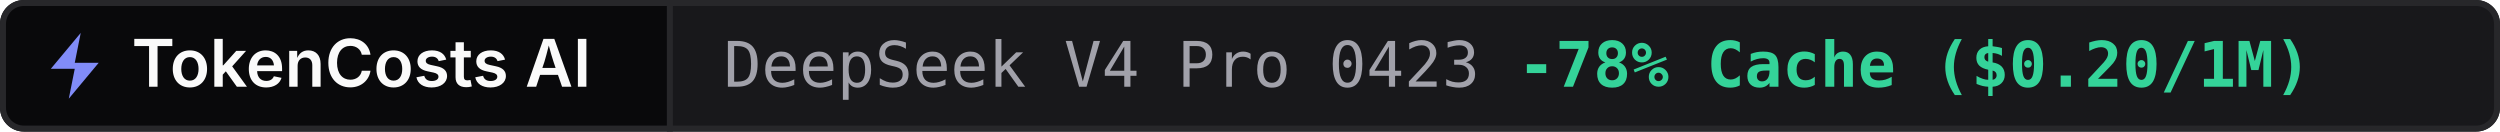
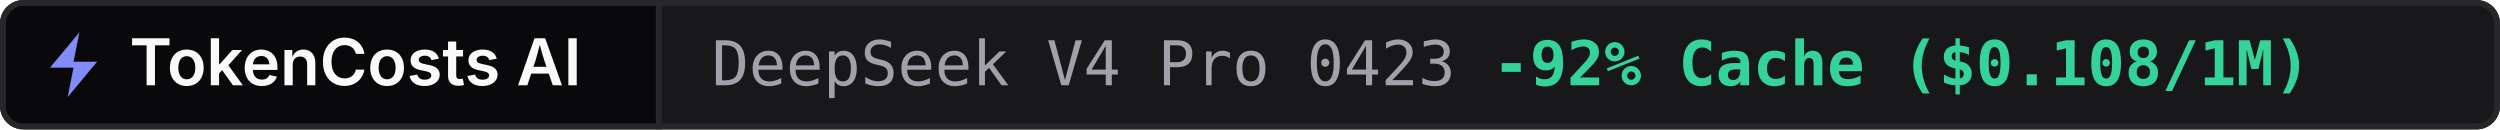
- <svg xmlns="http://www.w3.org/2000/svg" width="418" height="22" viewBox="0 0 418 22" role="img" aria-label="TokenCosts AI: DeepSeek V4 Pro 0423 $0.90 / $1.50 per 1M">
+ <svg xmlns="http://www.w3.org/2000/svg" width="425" height="22" viewBox="0 0 425 22" role="img" aria-label="TokenCosts AI: DeepSeek V4 Pro 0423 $1.28 / $2.56 per 1M">
  <defs>
    <clipPath id="clip-dark-deepseek-v4-pro-cache">
-       <rect width="418" height="22" rx="4" />
+       <rect width="425" height="22" rx="4" />
    </clipPath>
  </defs>
  <g clip-path="url(#clip-dark-deepseek-v4-pro-cache)">
    <rect x="0" y="0" width="112" height="22" fill="#09090B" />
-     <rect x="112" y="0" width="306" height="22" fill="#18181B" />
+     <rect x="112" y="0" width="313" height="22" fill="#18181B" />
    <rect x="111.5" y="0" width="1" height="22" fill="#27272A" />
    <path d="M13.5 5.5L8.5 11.5H12.5L11.5 16.5L16.5 10.5H12.5L13.5 5.5Z" fill="#818CF8" />
  </g>
-   <rect x="0.5" y="0.5" width="417" height="21" rx="3.5" fill="none" stroke="#27272A" stroke-width="1" />
+   <rect x="0.5" y="0.5" width="424" height="21" rx="3.5" fill="none" stroke="#27272A" stroke-width="1" />
  <g font-family="Inter, -apple-system, BlinkMacSystemFont, 'Segoe UI', Roboto, sans-serif" font-size="11" font-weight="600" text-rendering="geometricPrecision">
    <text x="22" y="14.5" fill="#FAFAFA">TokenCosts AI</text>
  </g>
  <g font-family="'JetBrains Mono', ui-monospace, SFMono-Regular, Menlo, monospace" font-size="10.5" font-weight="500" text-rendering="geometricPrecision">
-     <text x="121" y="14.5" fill="#A1A1AA">DeepSeek V4 Pro 0423 <tspan fill="#34D399" font-weight="700">-78% Cache ($0.20/1M)</tspan>
+     <text x="121" y="14.5" fill="#A1A1AA">DeepSeek V4 Pro 0423 <tspan fill="#34D399" font-weight="700">-92% Cache ($0.108/1M)</tspan>
    </text>
  </g>
</svg>
